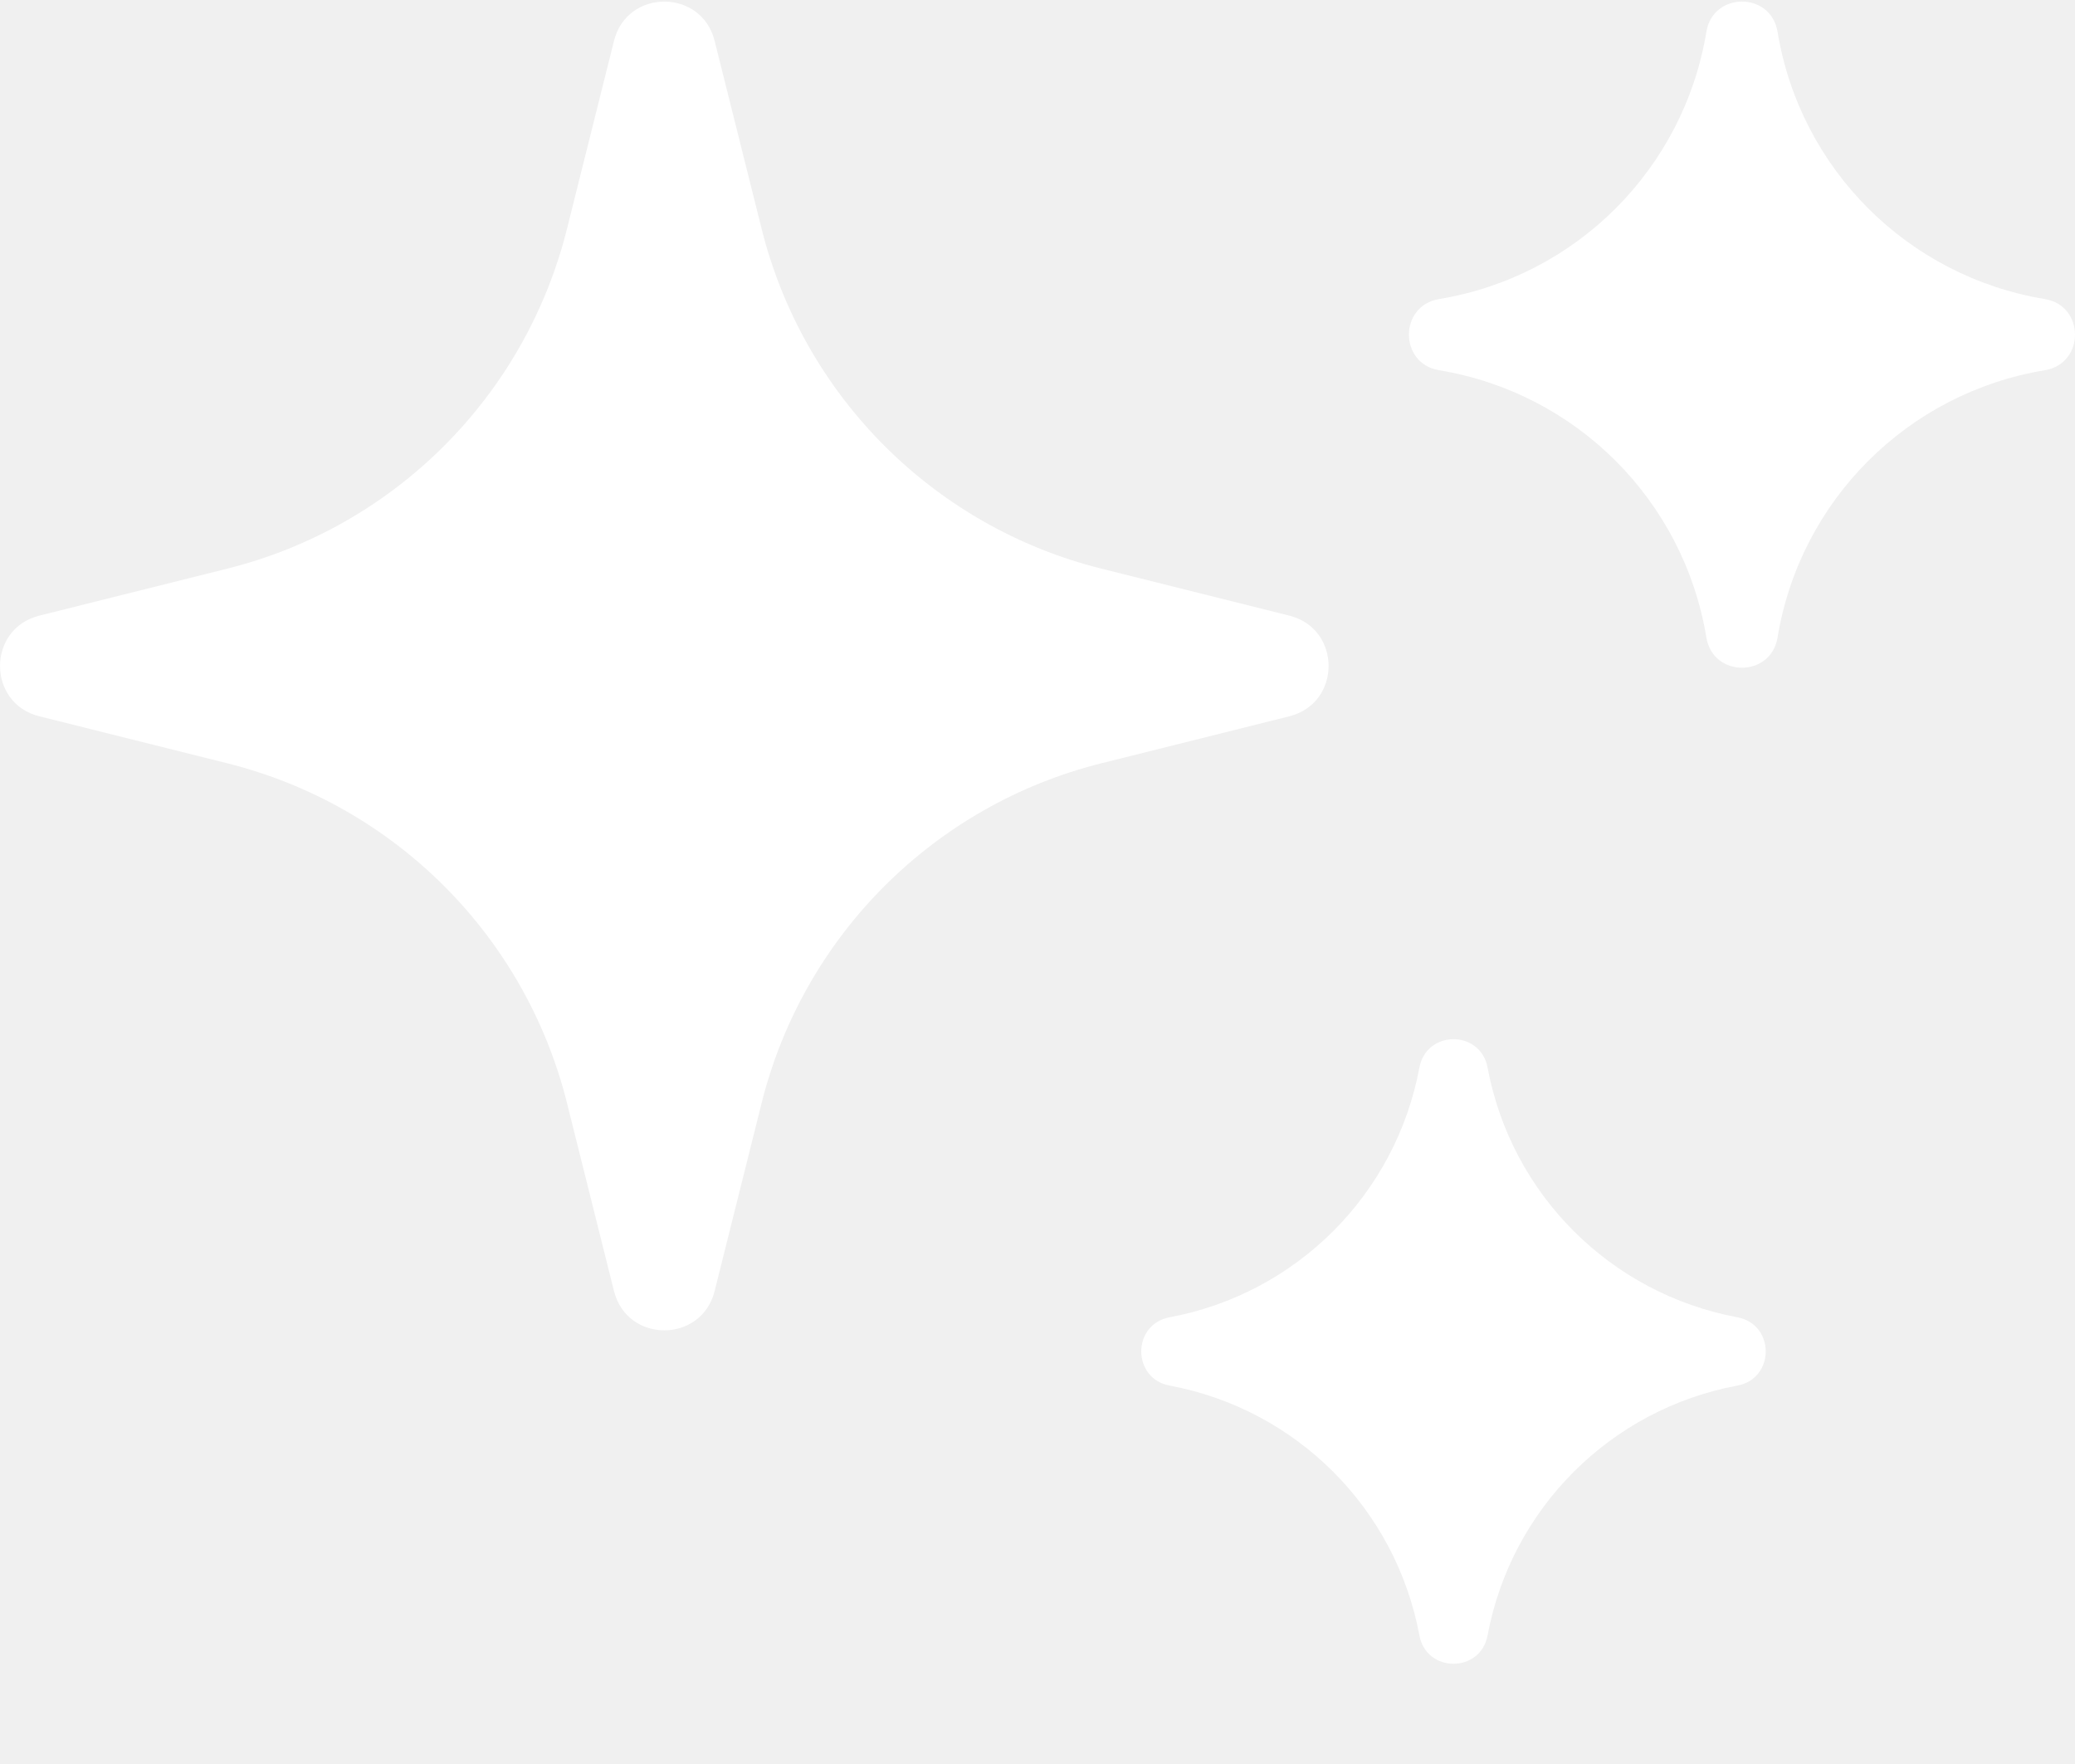
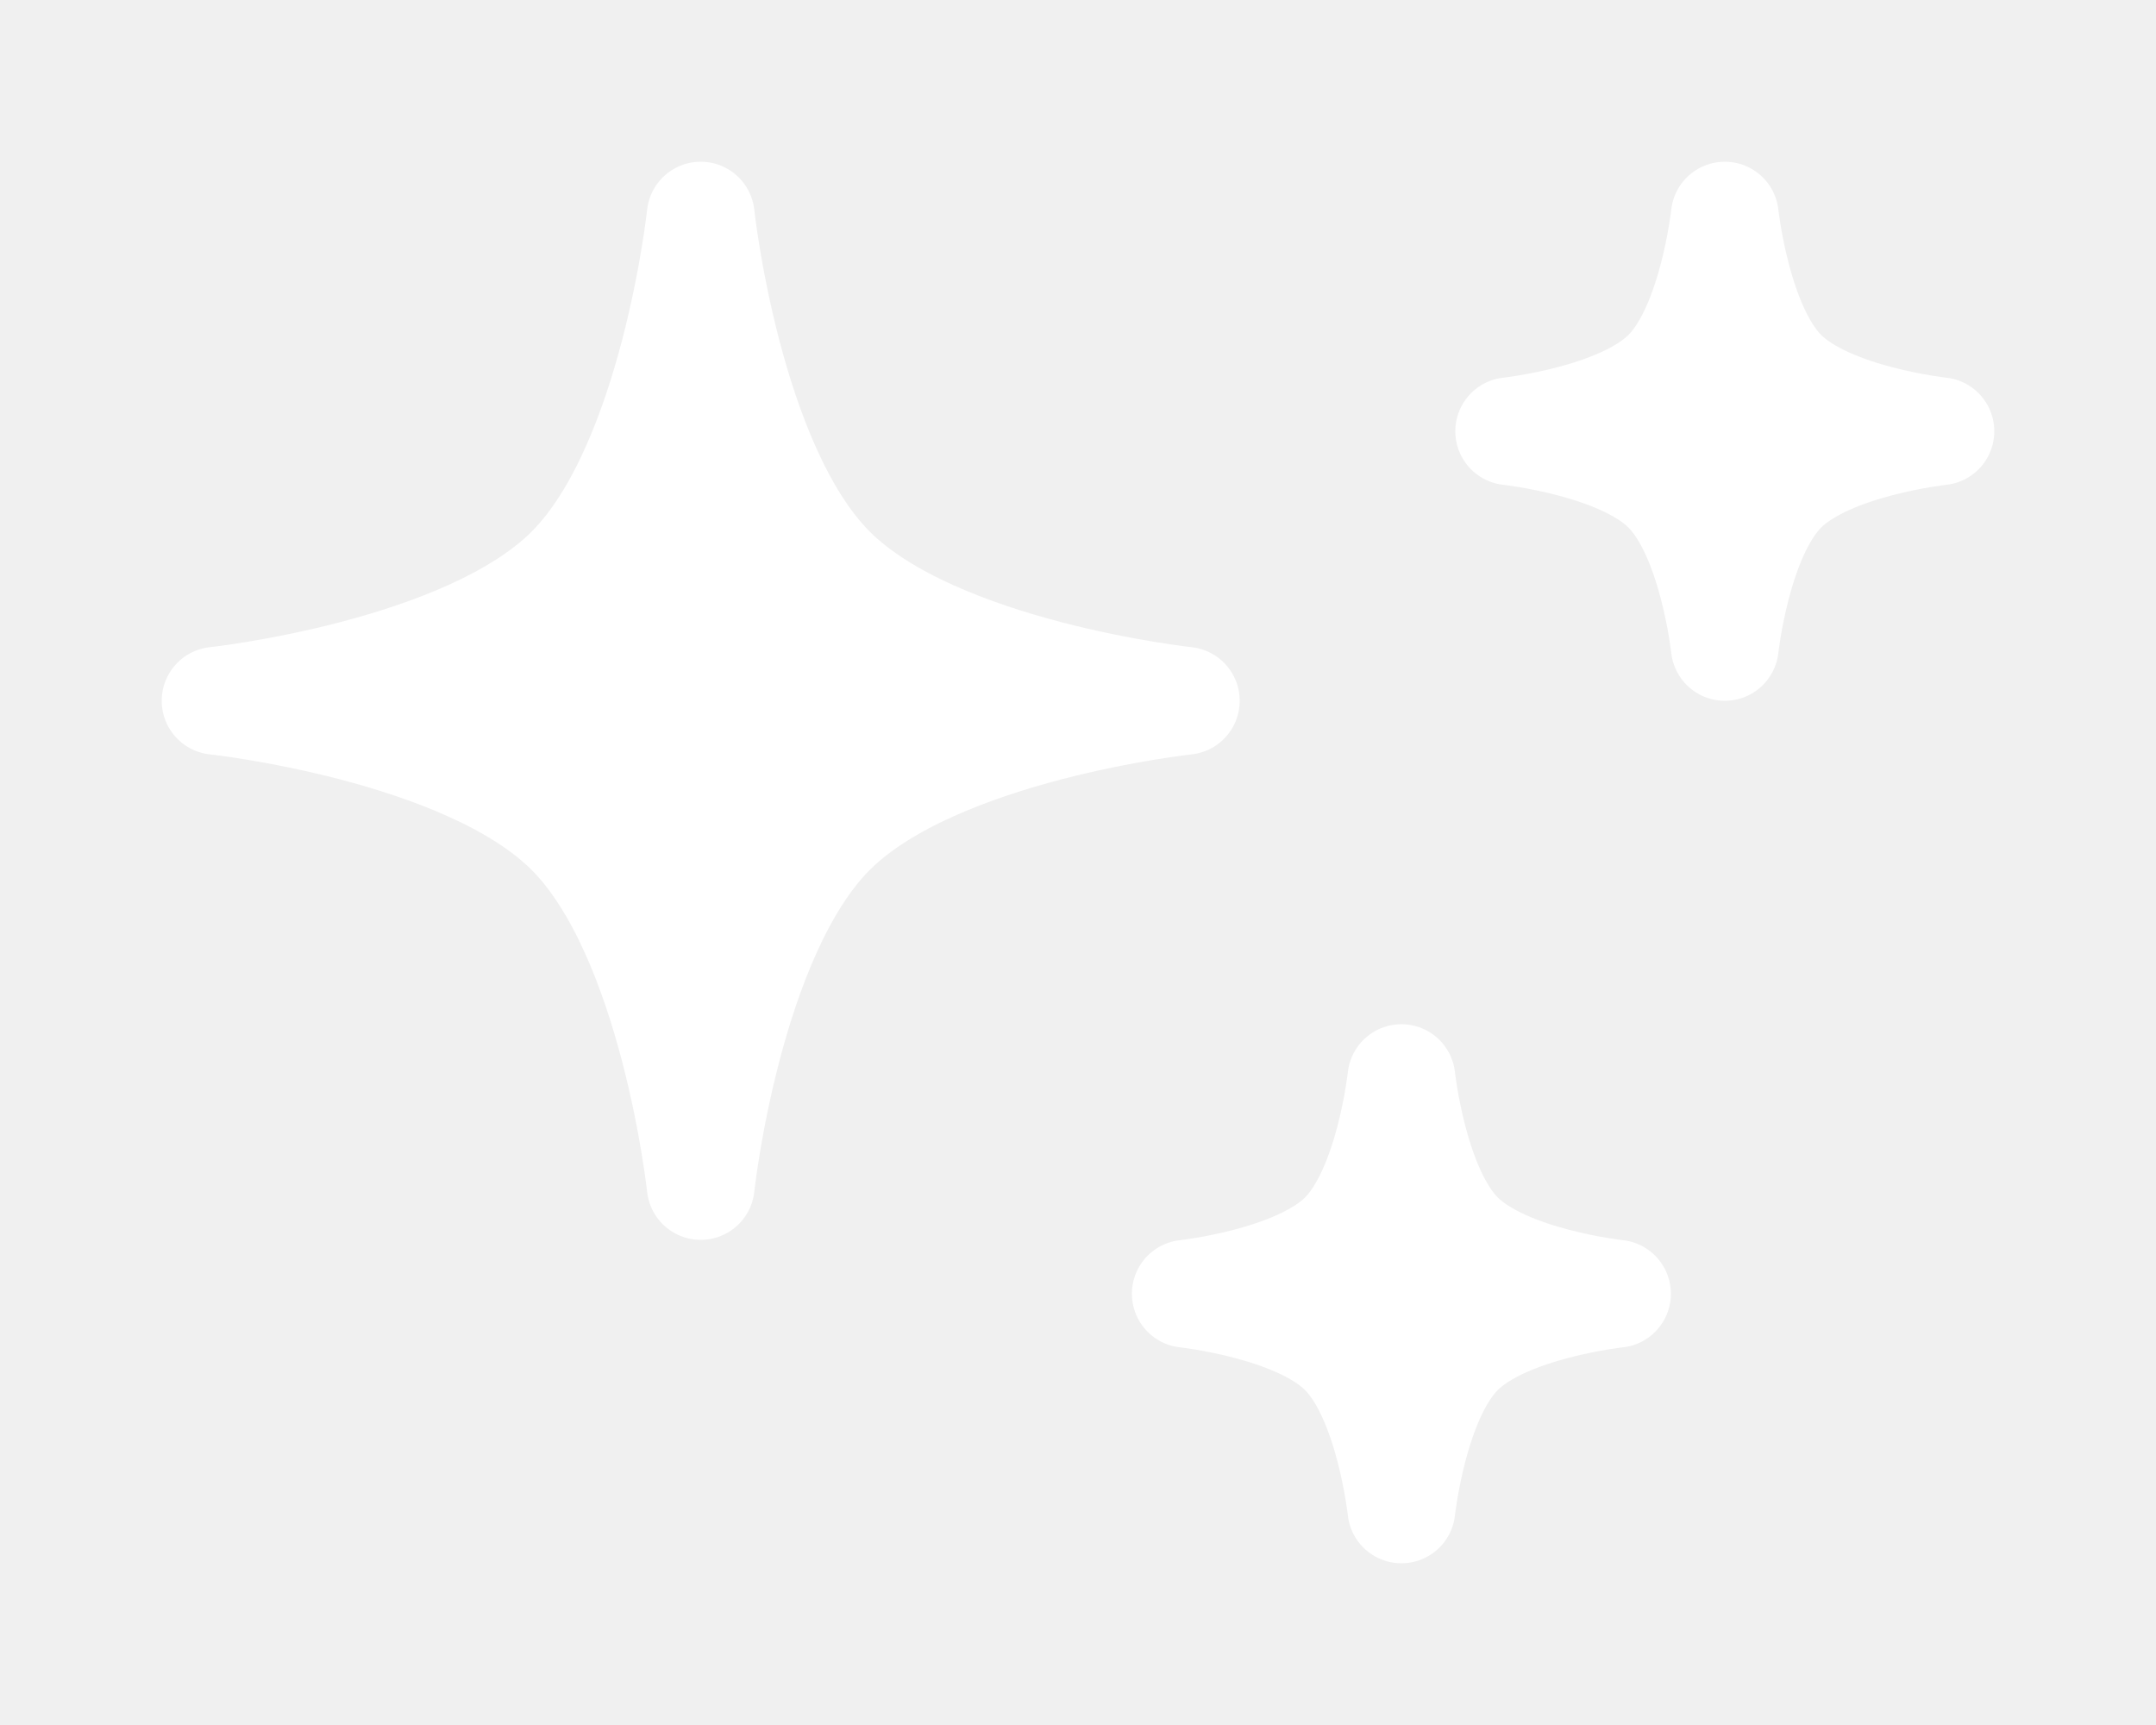
- <svg xmlns="http://www.w3.org/2000/svg" id="Sparkle" viewBox="0 0 20 17" fill="none" preserveAspectRatio="xMinYMid meet">
-   <path d="M5.918 0.394C6.044 -0.111 6.762 -0.111 6.888 0.394L7.341 2.205C7.744 3.818 9.003 5.077 10.615 5.48L12.427 5.933C12.932 6.059 12.932 6.777 12.427 6.903L10.615 7.356C9.003 7.759 7.744 9.018 7.341 10.63L6.888 12.442C6.762 12.947 6.044 12.947 5.918 12.442L5.465 10.63C5.062 9.018 3.803 7.759 2.191 7.356L0.379 6.903C-0.126 6.777 -0.126 6.059 0.379 5.933L2.191 5.48C3.803 5.077 5.062 3.818 5.465 2.205L5.918 0.394Z" fill="white" />
-   <path d="M19.709 2.882C20.097 2.946 20.097 3.504 19.709 3.568C18.387 3.786 17.35 4.822 17.133 6.144C17.069 6.532 16.511 6.532 16.447 6.144C16.229 4.822 15.193 3.786 13.871 3.568C13.483 3.504 13.483 2.946 13.871 2.882C15.193 2.664 16.229 1.628 16.447 0.306C16.511 -0.082 17.069 -0.082 17.133 0.306C17.35 1.628 18.387 2.664 19.709 2.882Z" fill="white" />
-   <path d="M16.746 12.695C17.11 12.763 17.11 13.285 16.746 13.353C15.523 13.581 14.566 14.538 14.338 15.761C14.27 16.125 13.749 16.125 13.681 15.761C13.453 14.538 12.496 13.581 11.273 13.353C10.909 13.285 10.909 12.763 11.273 12.695C12.496 12.467 13.453 11.511 13.681 10.288C13.749 9.924 14.27 9.924 14.338 10.288C14.566 11.511 15.523 12.467 16.746 12.695Z" fill="white" />
+ <svg xmlns="http://www.w3.org/2000/svg" viewBox="0 0 20 16" fill="none" preserveAspectRatio="xMinYMid meet">
+   <path d="M6.5 2C6.5 2 6.748 4.317 7.715 5.285C8.683 6.252 11 6.5 11 6.5C11 6.5 8.683 6.748 7.715 7.715C6.748 8.683 6.5 11 6.5 11C6.5 11 6.252 8.683 5.285 7.715C4.317 6.748 2 6.5 2 6.5C2 6.5 4.317 6.252 5.285 5.285C6.252 4.317 6.5 2 6.5 2Z" fill="#ffffff" />
+   <path d="M13 10C13 10 13.11 11.03 13.54 11.46C13.97 11.89 15 12 15 12C15 12 13.97 12.11 13.54 12.54C13.11 12.97 13 14 13 14C13 14 12.89 12.97 12.46 12.54C12.03 12.11 11 12 11 12C11 12 12.03 11.89 12.46 11.46C12.89 11.03 13 10 13 10Z" fill="#ffffff" />
+   <path d="M16 2C16 2 16.11 3.03 16.54 3.46C16.97 3.89 18 4 18 4C18 4 16.97 4.11 16.54 4.54C16.11 4.97 16 6 16 6C16 6 15.89 4.97 15.46 4.54C15.03 4.11 14 4 14 4C14 4 15.03 3.89 15.46 3.46C15.89 3.03 16 2 16 2Z" fill="#ffffff" />
+   <path d="M6.5 2C6.5 2 6.748 4.317 7.715 5.285C8.683 6.252 11 6.5 11 6.5C11 6.5 8.683 6.748 7.715 7.715C6.748 8.683 6.5 11 6.5 11C6.5 11 6.252 8.683 5.285 7.715C4.317 6.748 2 6.5 2 6.5C2 6.5 4.317 6.252 5.285 5.285C6.252 4.317 6.5 2 6.5 2Z" stroke="#ffffff" stroke-linejoin="round" />
+   <path d="M13 10C13 10 13.11 11.03 13.54 11.46C13.97 11.89 15 12 15 12C15 12 13.97 12.11 13.54 12.54C13.11 12.97 13 14 13 14C13 14 12.89 12.97 12.46 12.54C12.03 12.11 11 12 11 12C11 12 12.03 11.89 12.46 11.46C12.89 11.03 13 10 13 10Z" stroke="#ffffff" stroke-linejoin="round" />
+   <path d="M16 2C16 2 16.11 3.03 16.54 3.46C16.97 3.89 18 4 18 4C18 4 16.97 4.11 16.54 4.54C16.11 4.97 16 6 16 6C16 6 15.89 4.97 15.46 4.54C15.03 4.11 14 4 14 4C14 4 15.03 3.89 15.46 3.46C15.89 3.03 16 2 16 2Z" stroke="#ffffff" stroke-linejoin="round" />
</svg>
